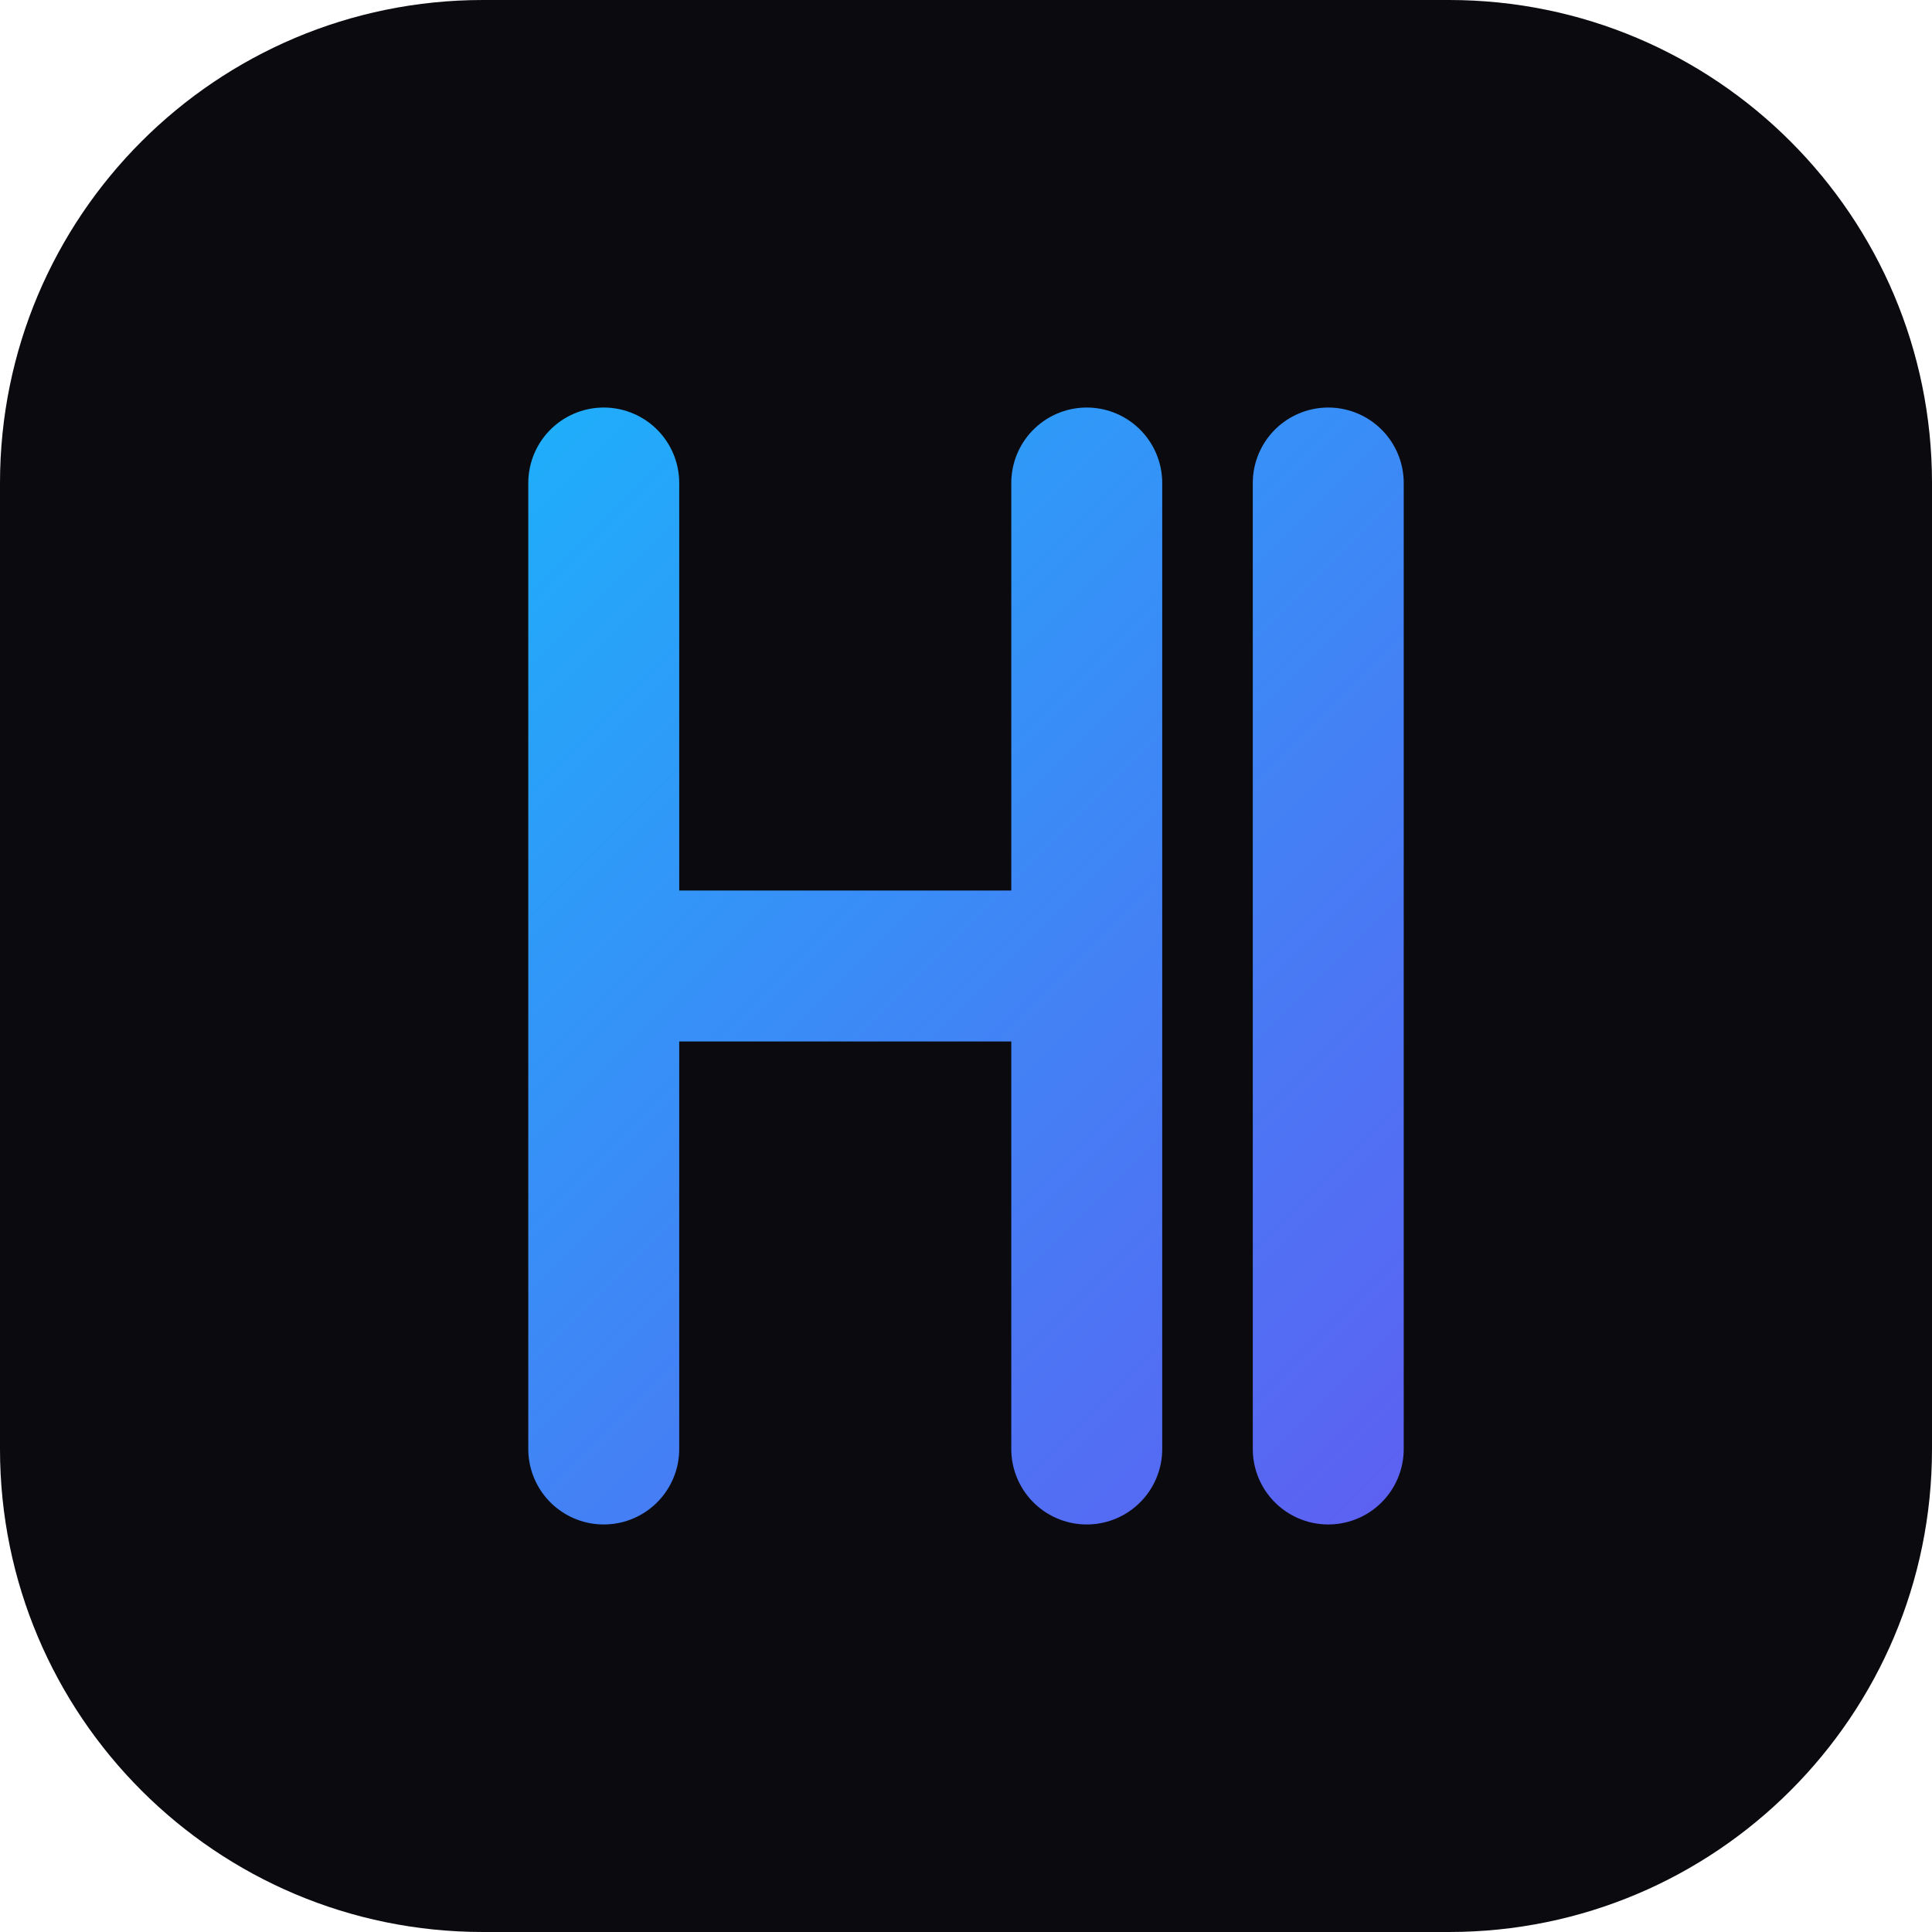
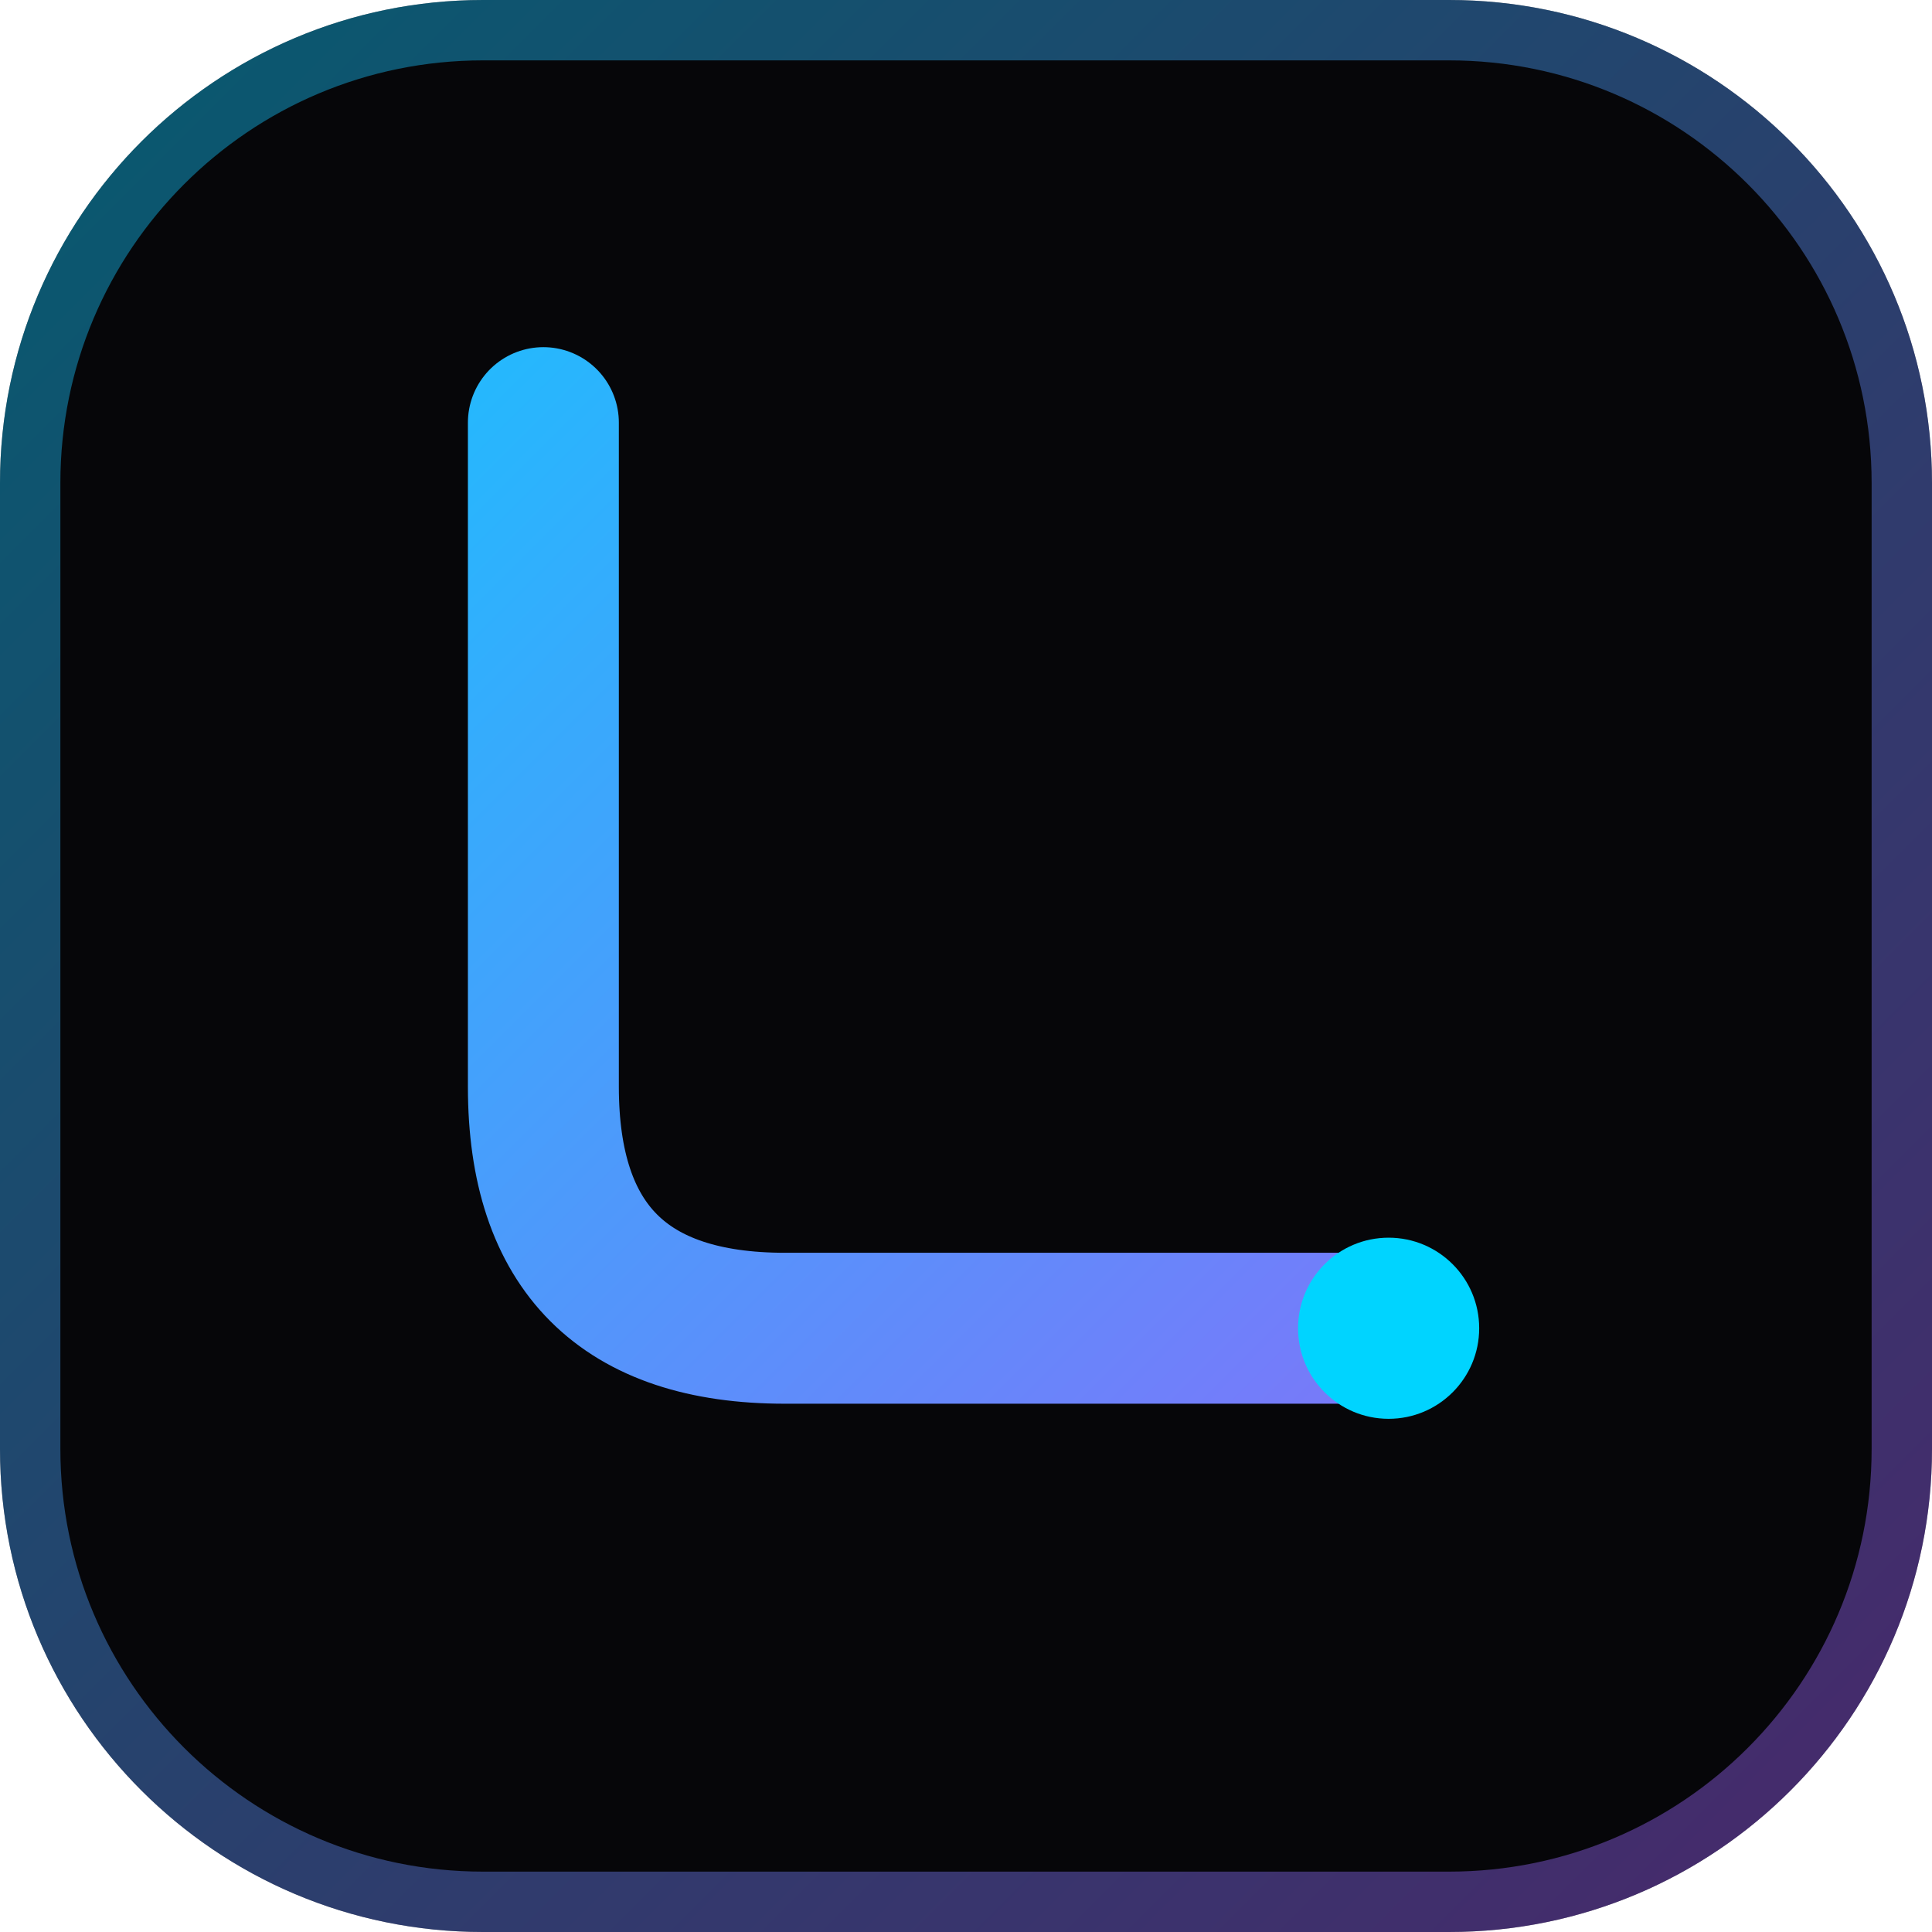
<svg xmlns="http://www.w3.org/2000/svg" viewBox="0 0 32 32">
  <defs>
    <linearGradient id="g" x1="0" y1="0" x2="32" y2="32" gradientUnits="userSpaceOnUse">
      <stop offset="0" stop-color="#00d4ff" />
-       <stop offset="1" stop-color="#7c3aed" />
+       <stop offset="1" stop-color="#a855f7" />
    </linearGradient>
  </defs>
  <rect width="32" height="32" rx="8" fill="#0a0a0f" />
-   <path d="M10 8 L10 24 M10 16 L18 16 M18 8 L18 24 M22 8 L22 24" stroke="url(#g)" stroke-width="2.5" stroke-linecap="round" fill="none" />
+   <rect x="0.5" y="0.5" width="31" height="31" rx="7.5" stroke="url(#g)" stroke-width="1" opacity="0.4" />
+   <path d="M9 7 L9 18 Q9 22 13 22 L23 22" stroke="url(#g)" stroke-width="2.5" stroke-linecap="round" fill="none" />
+   <circle cx="23" cy="22" r="1.5" fill="#00d4ff" />
</svg>
